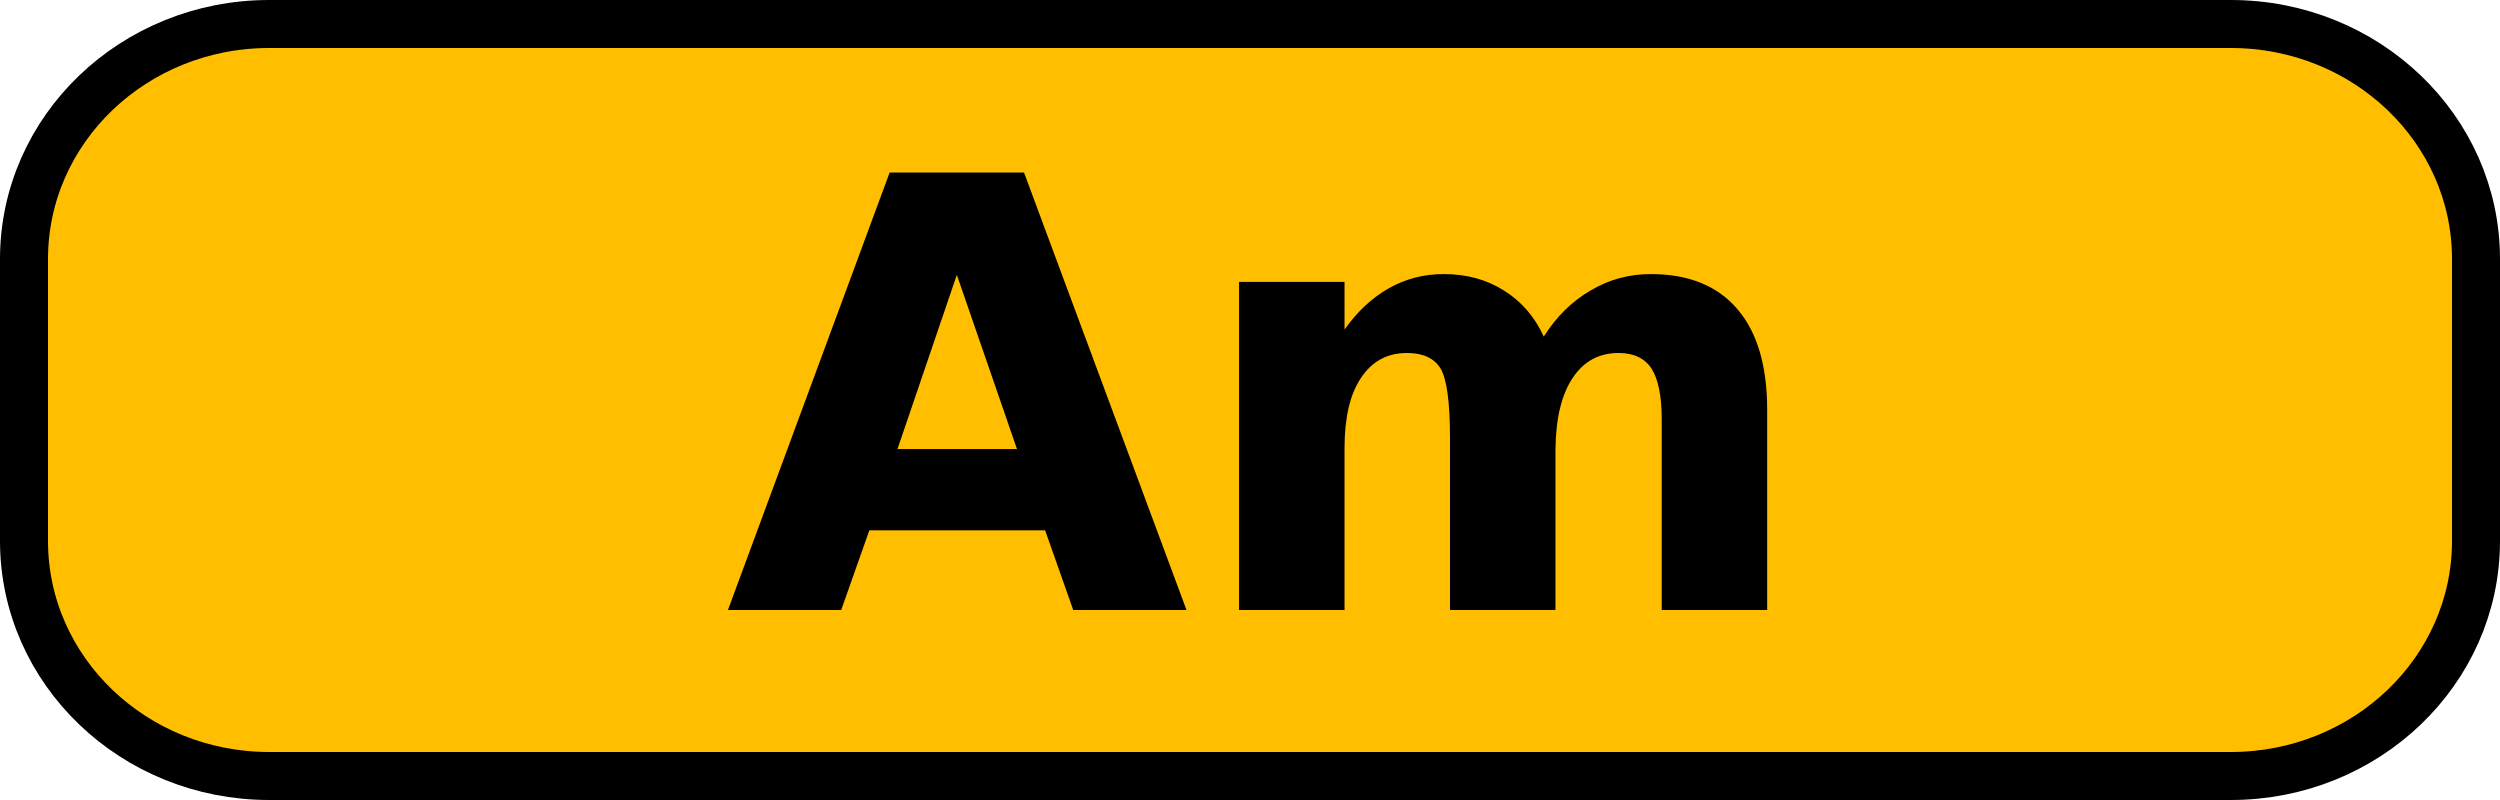
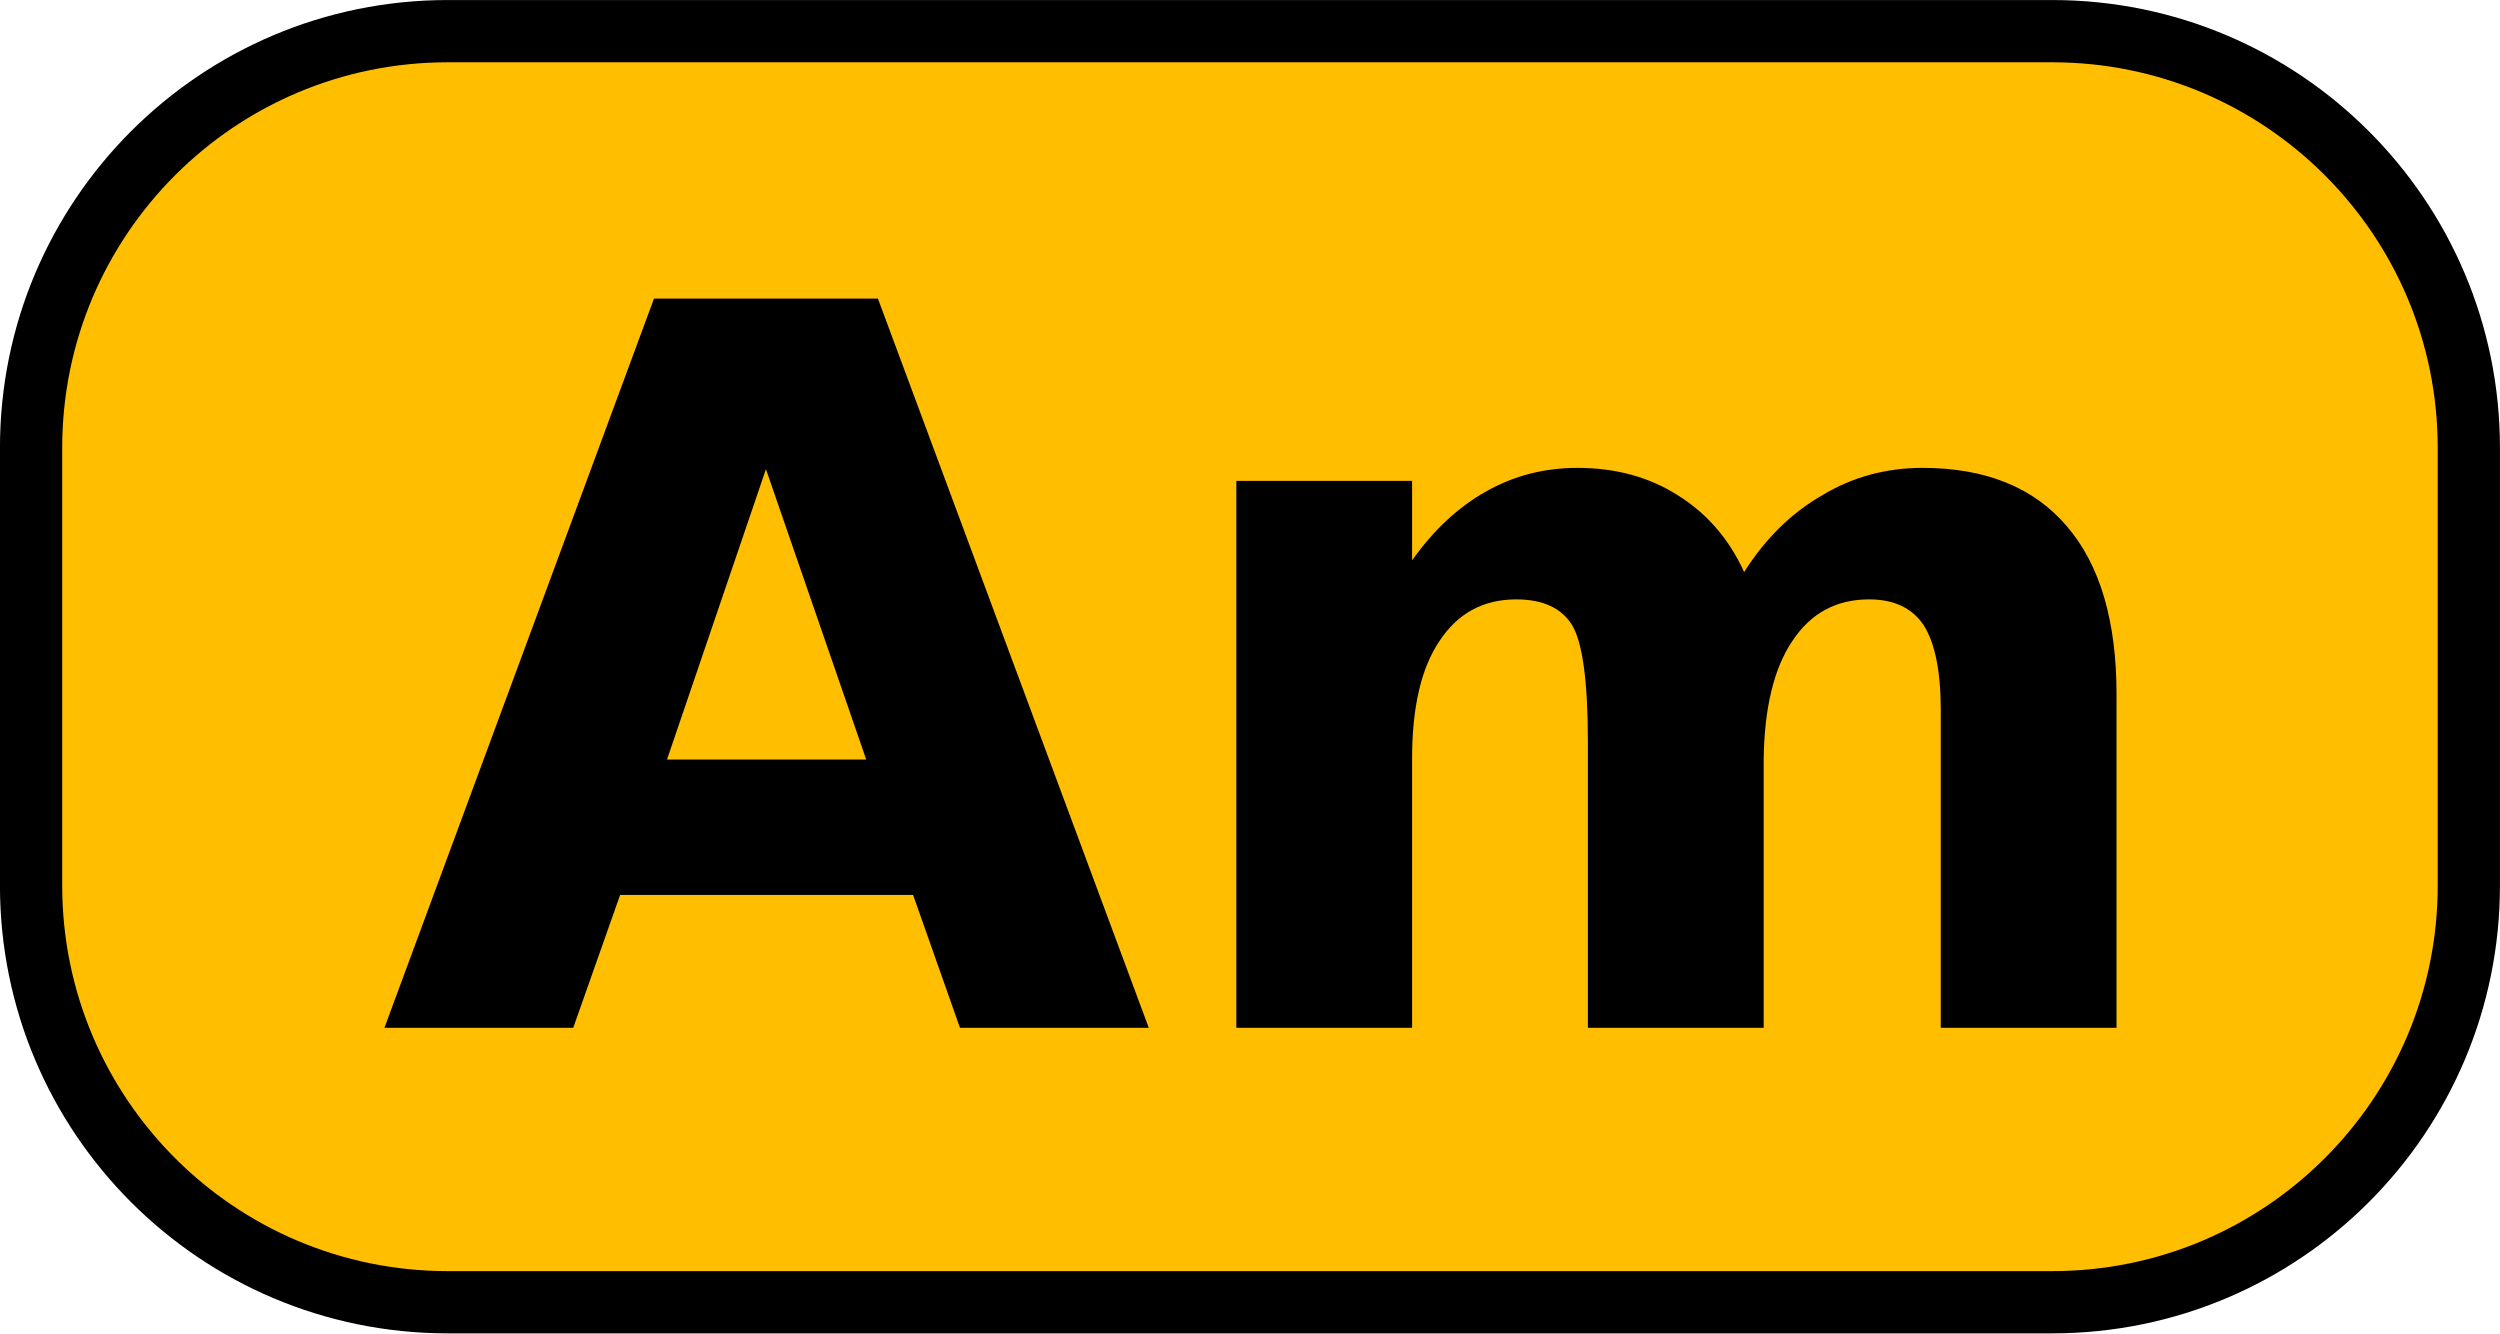
- <svg xmlns="http://www.w3.org/2000/svg" xmlns:xlink="http://www.w3.org/1999/xlink" width="50" height="16" id="svg2" version="1.1" style="display:inline">
+ <svg xmlns="http://www.w3.org/2000/svg" xmlns:xlink="http://www.w3.org/1999/xlink" width="30" height="16" id="svg2" version="1.1" style="display:inline">
  <defs id="defs4">
    <linearGradient id="linearGradient3638">
      <stop id="stop3640" offset="0" style="stop-color:#80a4c4;stop-opacity:1" />
      <stop style="stop-color:#ffffff;stop-opacity:1" offset="0.18" id="stop3642" />
      <stop id="stop3646" offset="0.499" style="stop-color:#ffffff;stop-opacity:1" />
      <stop id="stop3644" offset="1" style="stop-color:#80a4c4;stop-opacity:1" />
    </linearGradient>
    <linearGradient xlink:href="#linearGradient3638" id="linearGradient3636" gradientUnits="userSpaceOnUse" x1="50.003" y1="1012.422" x2="50.003" y2="1052.36" />
  </defs>
  <g id="layer1" transform="translate(0,-1036.362)" style="display:inline">
-     <rect style="fill:#ffbf00;fill-opacity:1;stroke:#000000;stroke-width:0.96;stroke-miterlimit:4;stroke-opacity:1;stroke-dasharray:none" id="rect5912" width="49.04" height="15.04" x="0.48" y="1036.842" rx="4.904" ry="4.7" />
-     <text xml:space="preserve" style="font-size:12px;font-style:normal;font-variant:normal;font-weight:bold;font-stretch:normal;text-align:start;line-height:125%;writing-mode:lr-tb;text-anchor:start;fill:#000000;fill-opacity:1;stroke:none;font-family:Bitstream Vera Sans;-inkscape-font-specification:Bitstream Vera Sans Bold" x="14.496" y="1048.562" id="text8133">
-       <tspan id="tspan8135" x="14.496" y="1048.562">Am</tspan>
+     <rect style="fill:#ffbf00;fill-opacity:1;stroke:#000000;stroke-width:0.747;stroke-miterlimit:4;stroke-opacity:1;stroke-dasharray:none" id="rect5912" width="29.253" height="15.253" x="0.373" y="1036.736" rx="5" ry="5" />
+     <text xml:space="preserve" style="font-size:12px;font-style:normal;font-variant:normal;font-weight:bold;font-stretch:normal;text-align:start;line-height:125%;writing-mode:lr-tb;text-anchor:start;fill:#000000;fill-opacity:1;stroke:none;font-family:Bitstream Vera Sans;-inkscape-font-specification:Bitstream Vera Sans Bold" x="4.552" y="1048.694" id="text8133">
+       <tspan id="tspan8135" x="4.552" y="1048.694">Am</tspan>
    </text>
  </g>
</svg>
